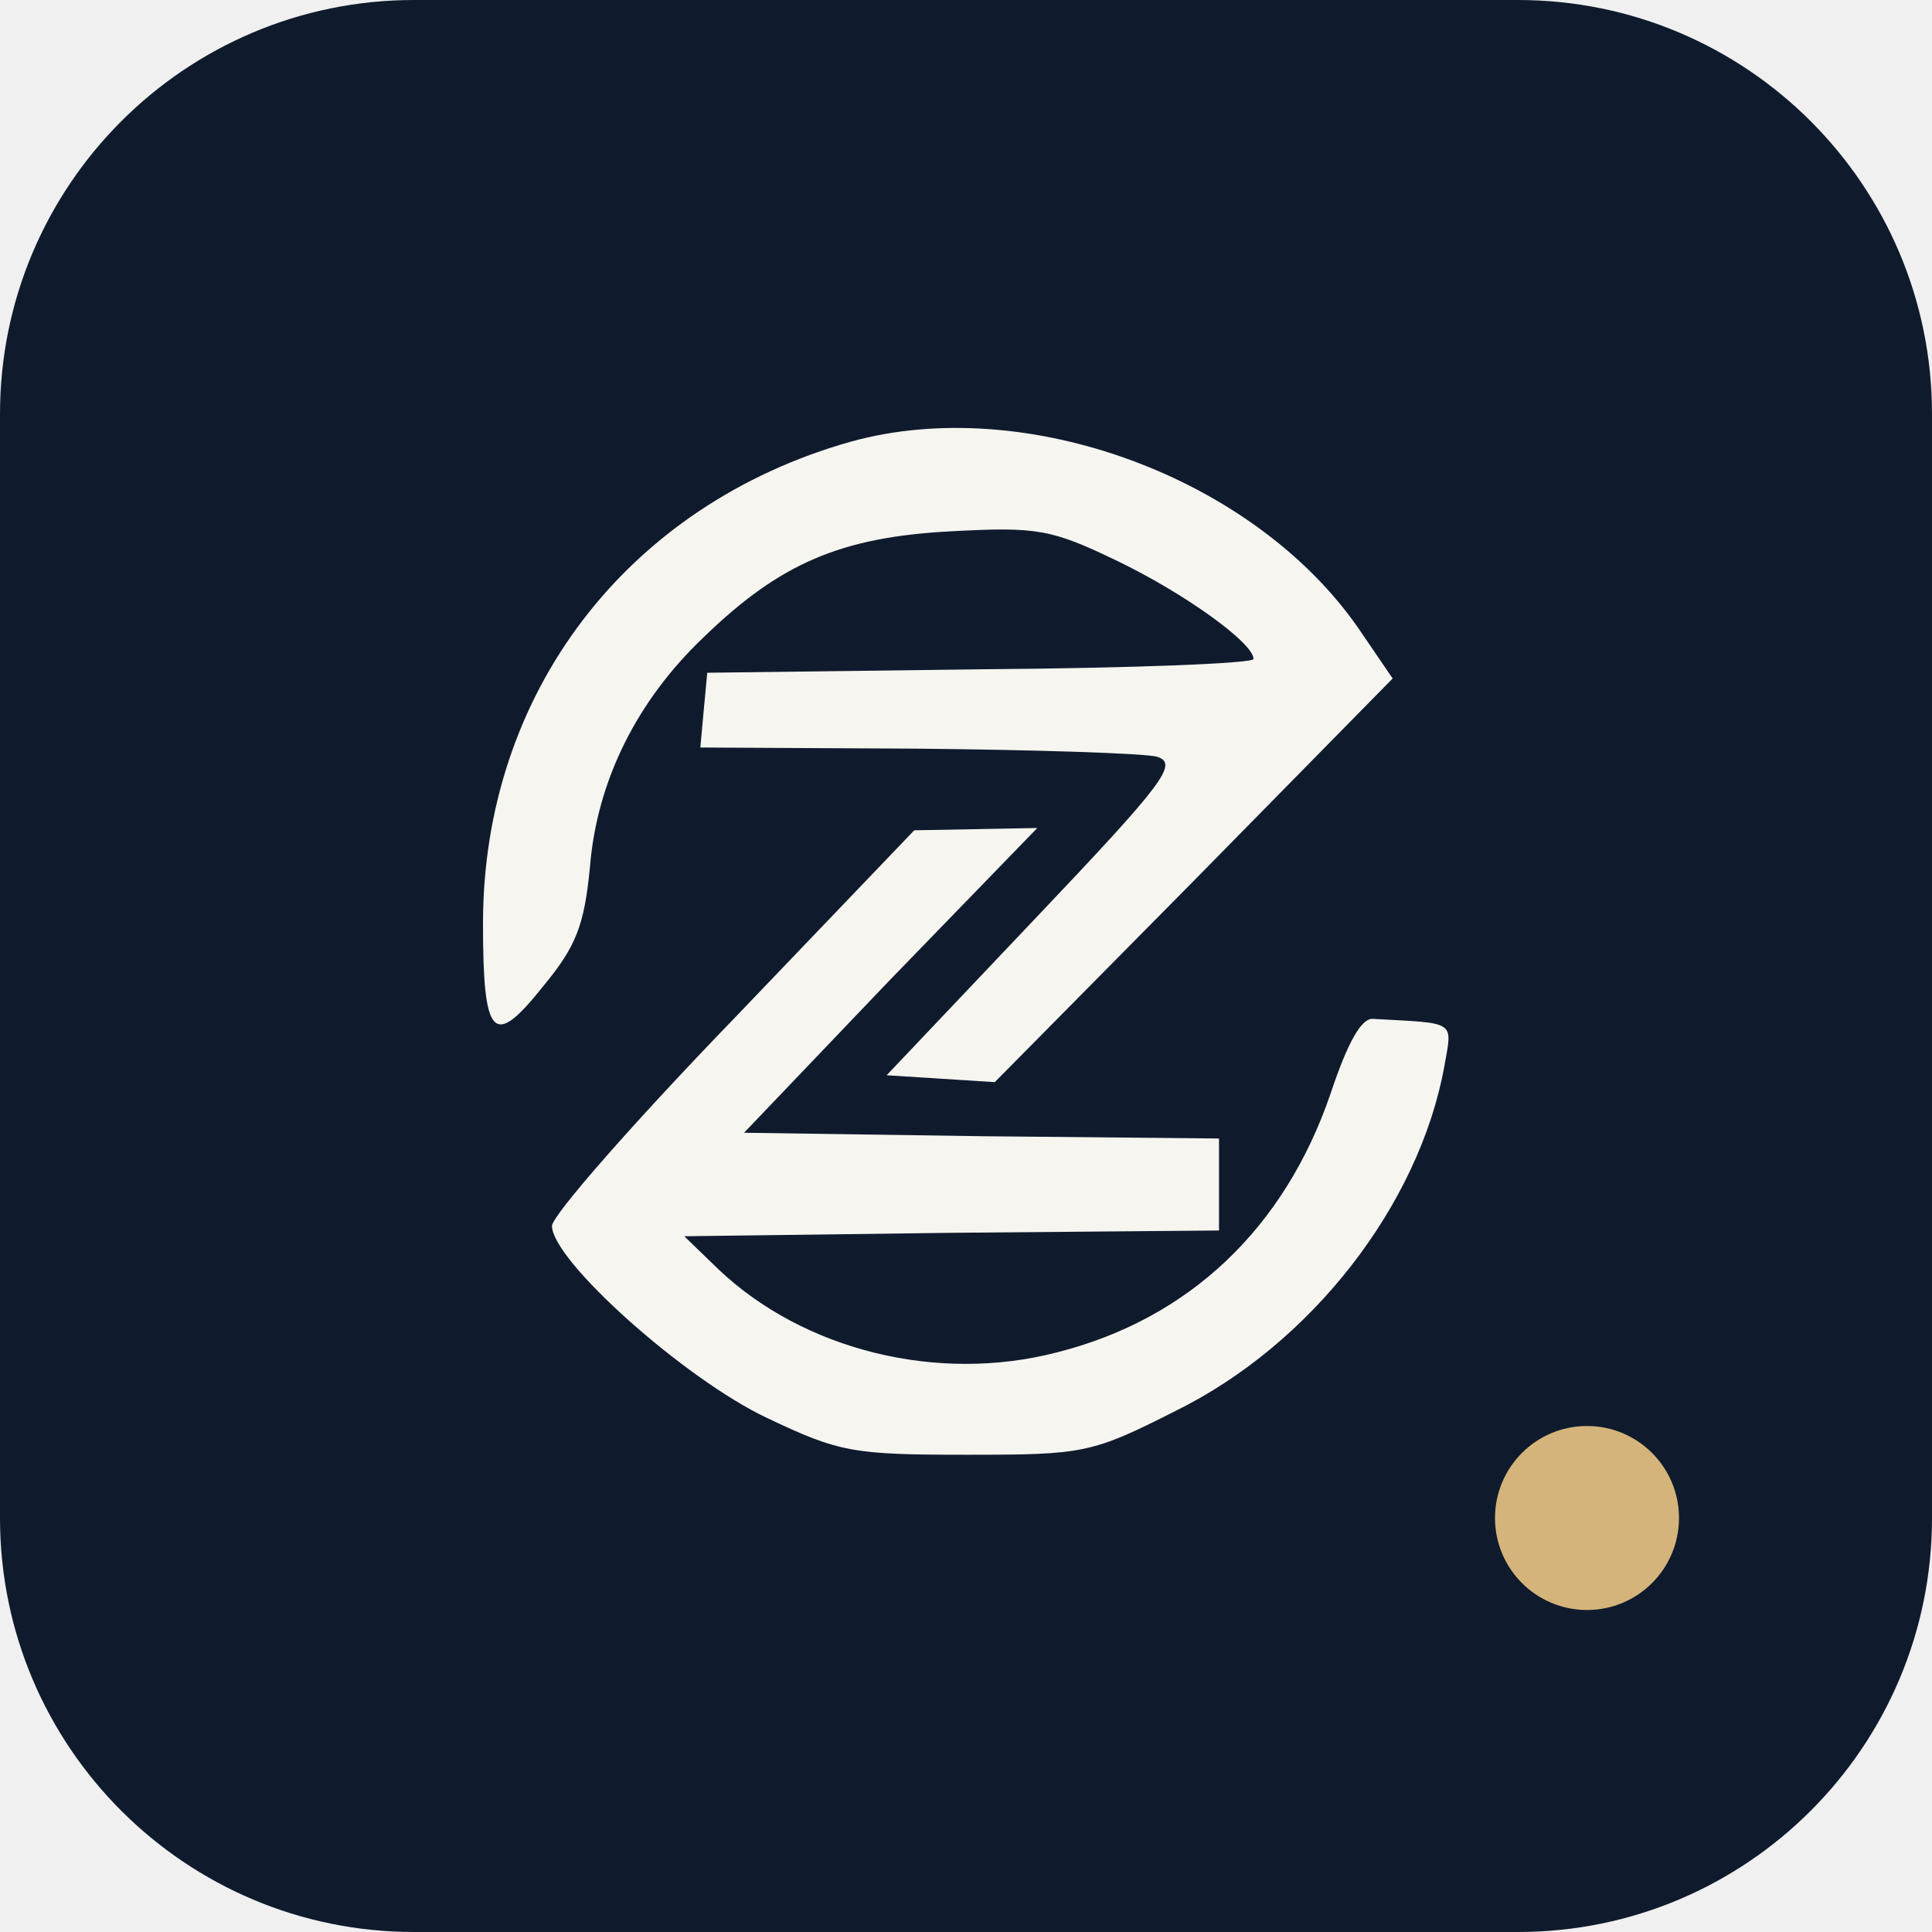
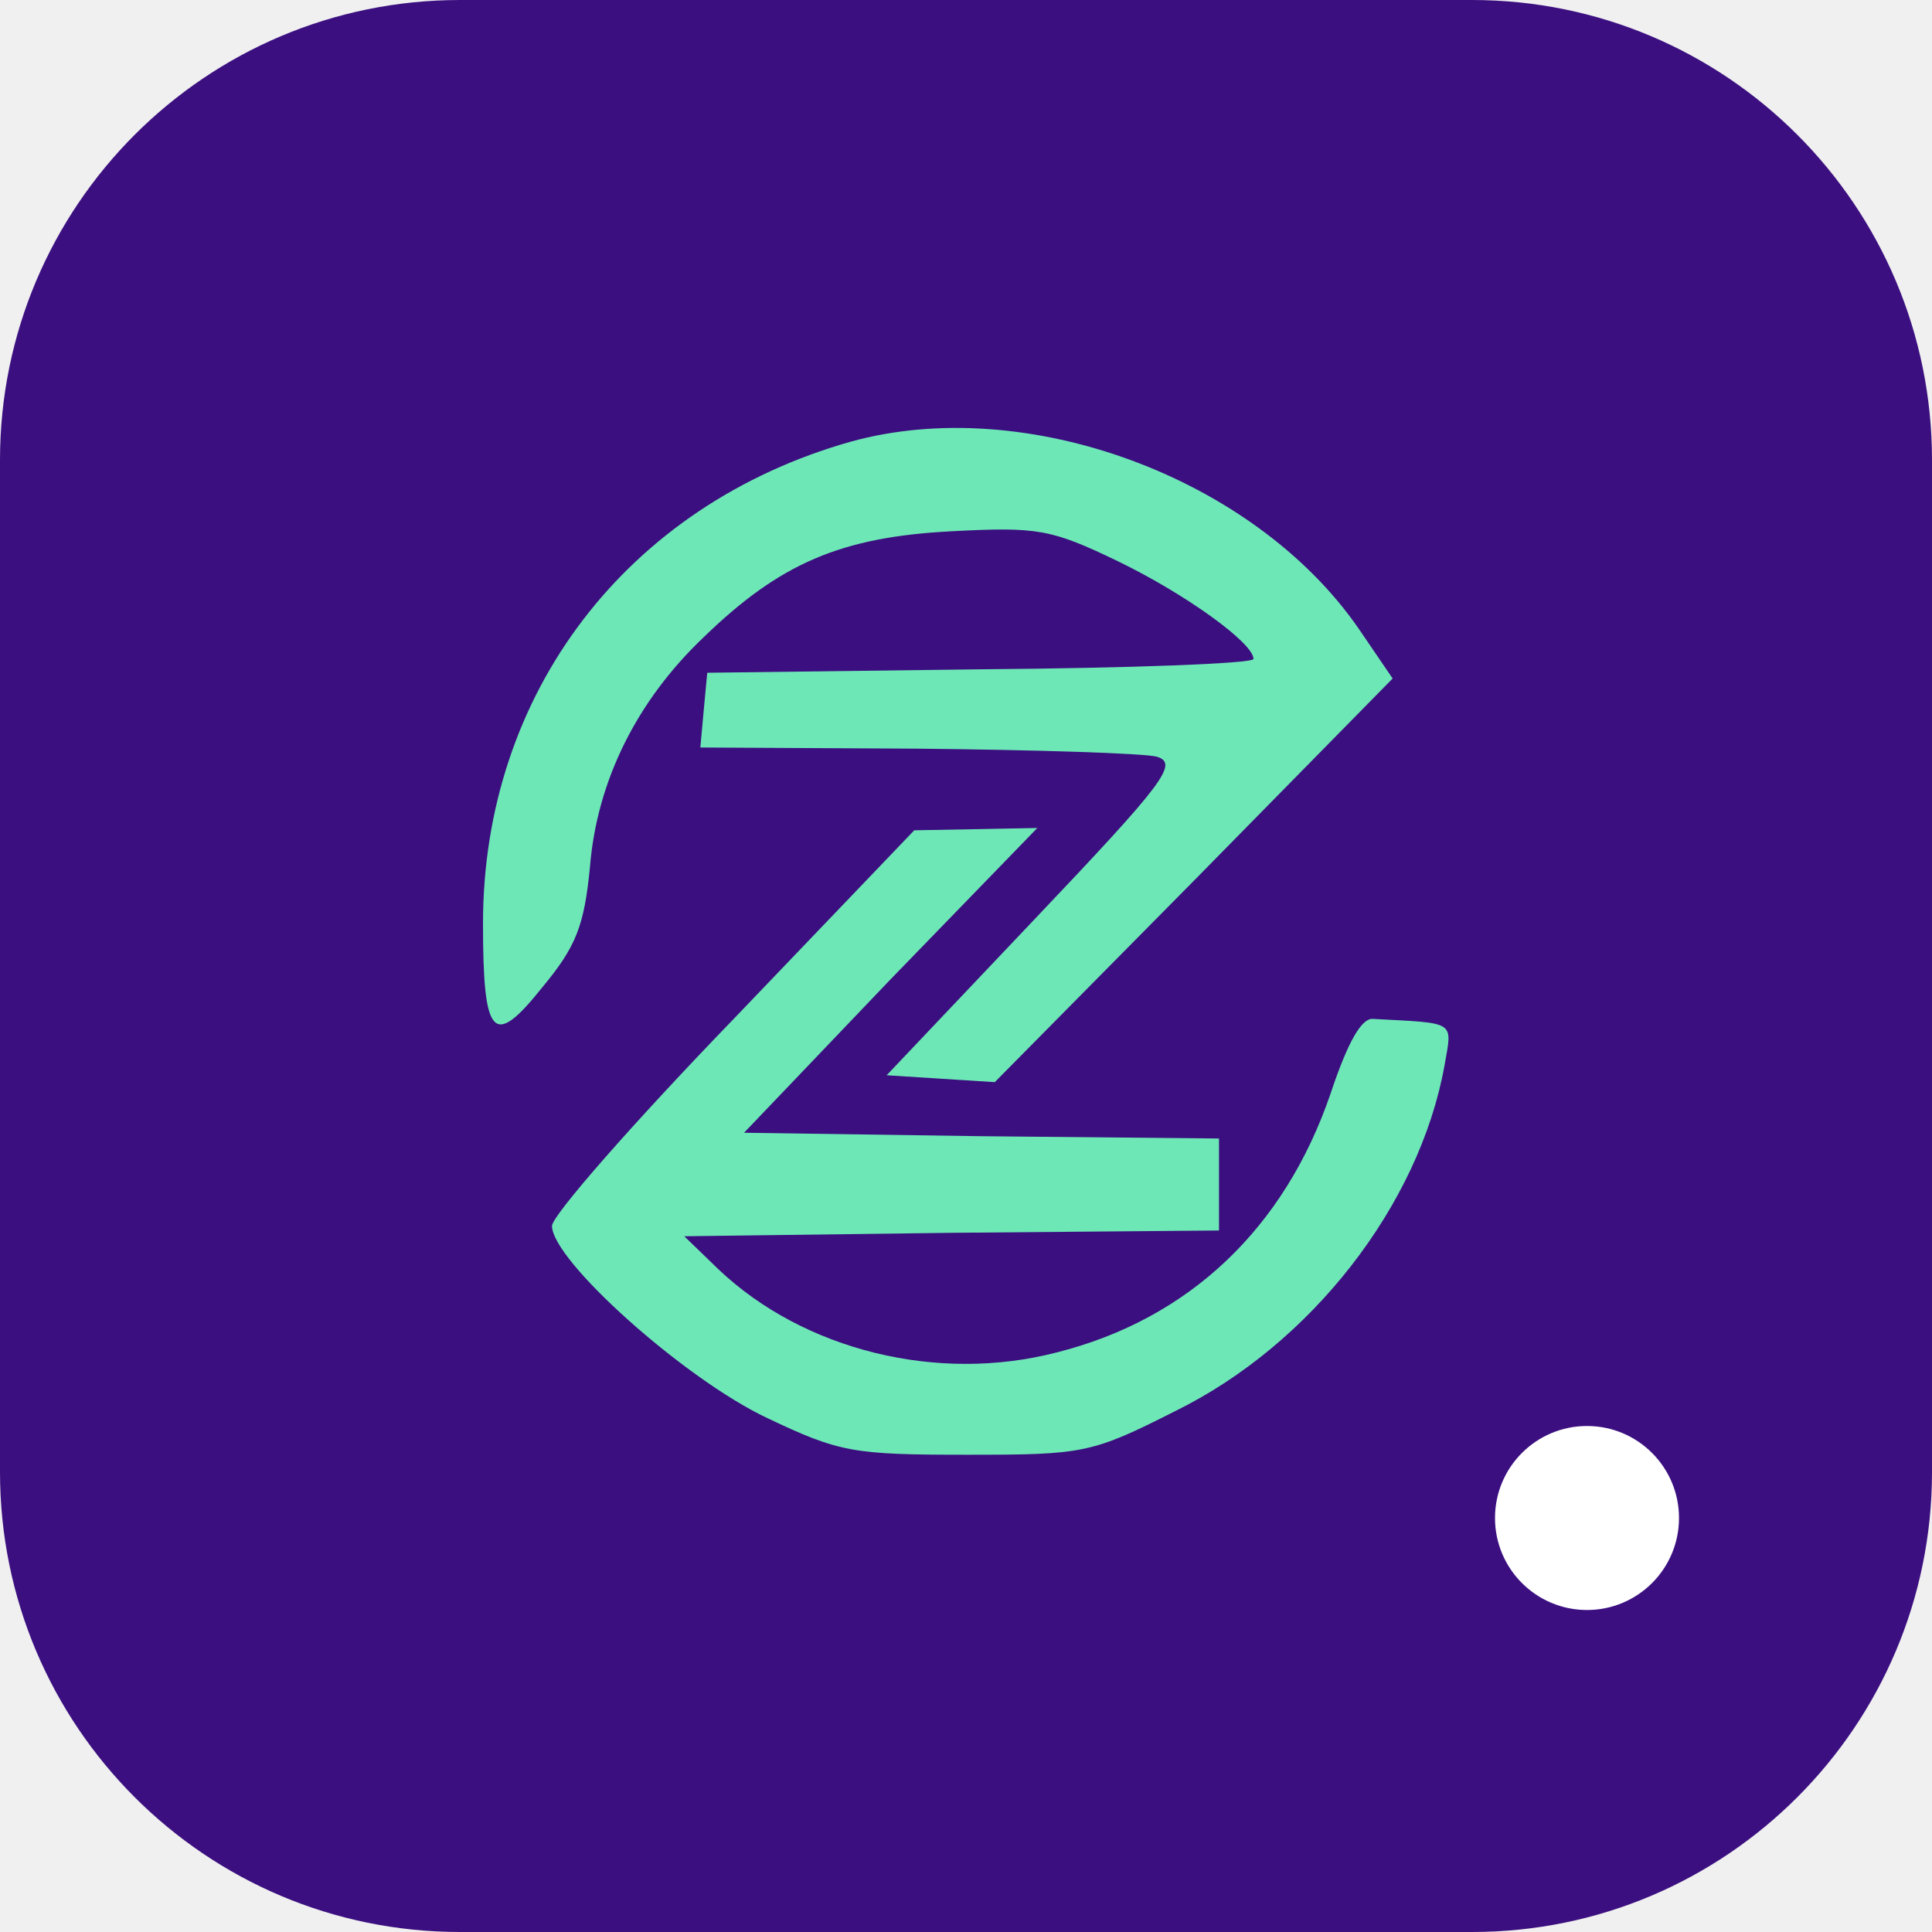
<svg xmlns="http://www.w3.org/2000/svg" width="168" height="168" viewBox="0 0 168 168">
-   <rect width="168" height="168" rx="36" fill="#0F1B2D" />
-   <g transform="translate(6,168) scale(0.1,-0.1)" fill="#F7F5F0" stroke="none">
+   <rect width="168" height="168" rx="40" fill="#3B0F80" />
+   <g transform="translate(6,168) scale(0.1,-0.1)" fill="#6EE7B7" stroke="none">
    <path d="M680 1296 c-195 -55 -320 -219 -320 -419 0 -100 9 -109 52 -55 29 35 36 53 41 104 6 75 41 145 99 200 66 64 119 87 215 92 75 4 87 2 145 -26 58 -28 118 -71 118 -85 0 -4 -107 -8 -237 -9 l-238 -3 -3 -32 -3 -33 188 -1 c103 -1 198 -4 209 -7 19 -6 7 -22 -107 -142 l-128 -135 47 -3 47 -3 173 175 173 176 -30 44 c-91 131 -289 204 -441 162z" />
    <path d="M578 794 c-87 -90 -158 -171 -158 -180 0 -30 115 -133 187 -167 63 -30 75 -32 174 -32 101 0 108 1 181 38 118 58 212 179 234 300 7 40 11 37 -62 41 -10 1 -22 -20 -37 -65 -40 -117 -123 -196 -238 -225 -104 -27 -220 2 -294 72 l-30 29 233 3 232 2 0 40 0 40 -207 2 -206 3 127 133 128 132 -53 -1 -54 -1 -157 -164z" />
  </g>
-   <circle cx="138" cy="132" r="8" fill="#D4B47A" />
+   <circle cx="138" cy="132" r="8" fill="#FFFFFF" />
</svg>
